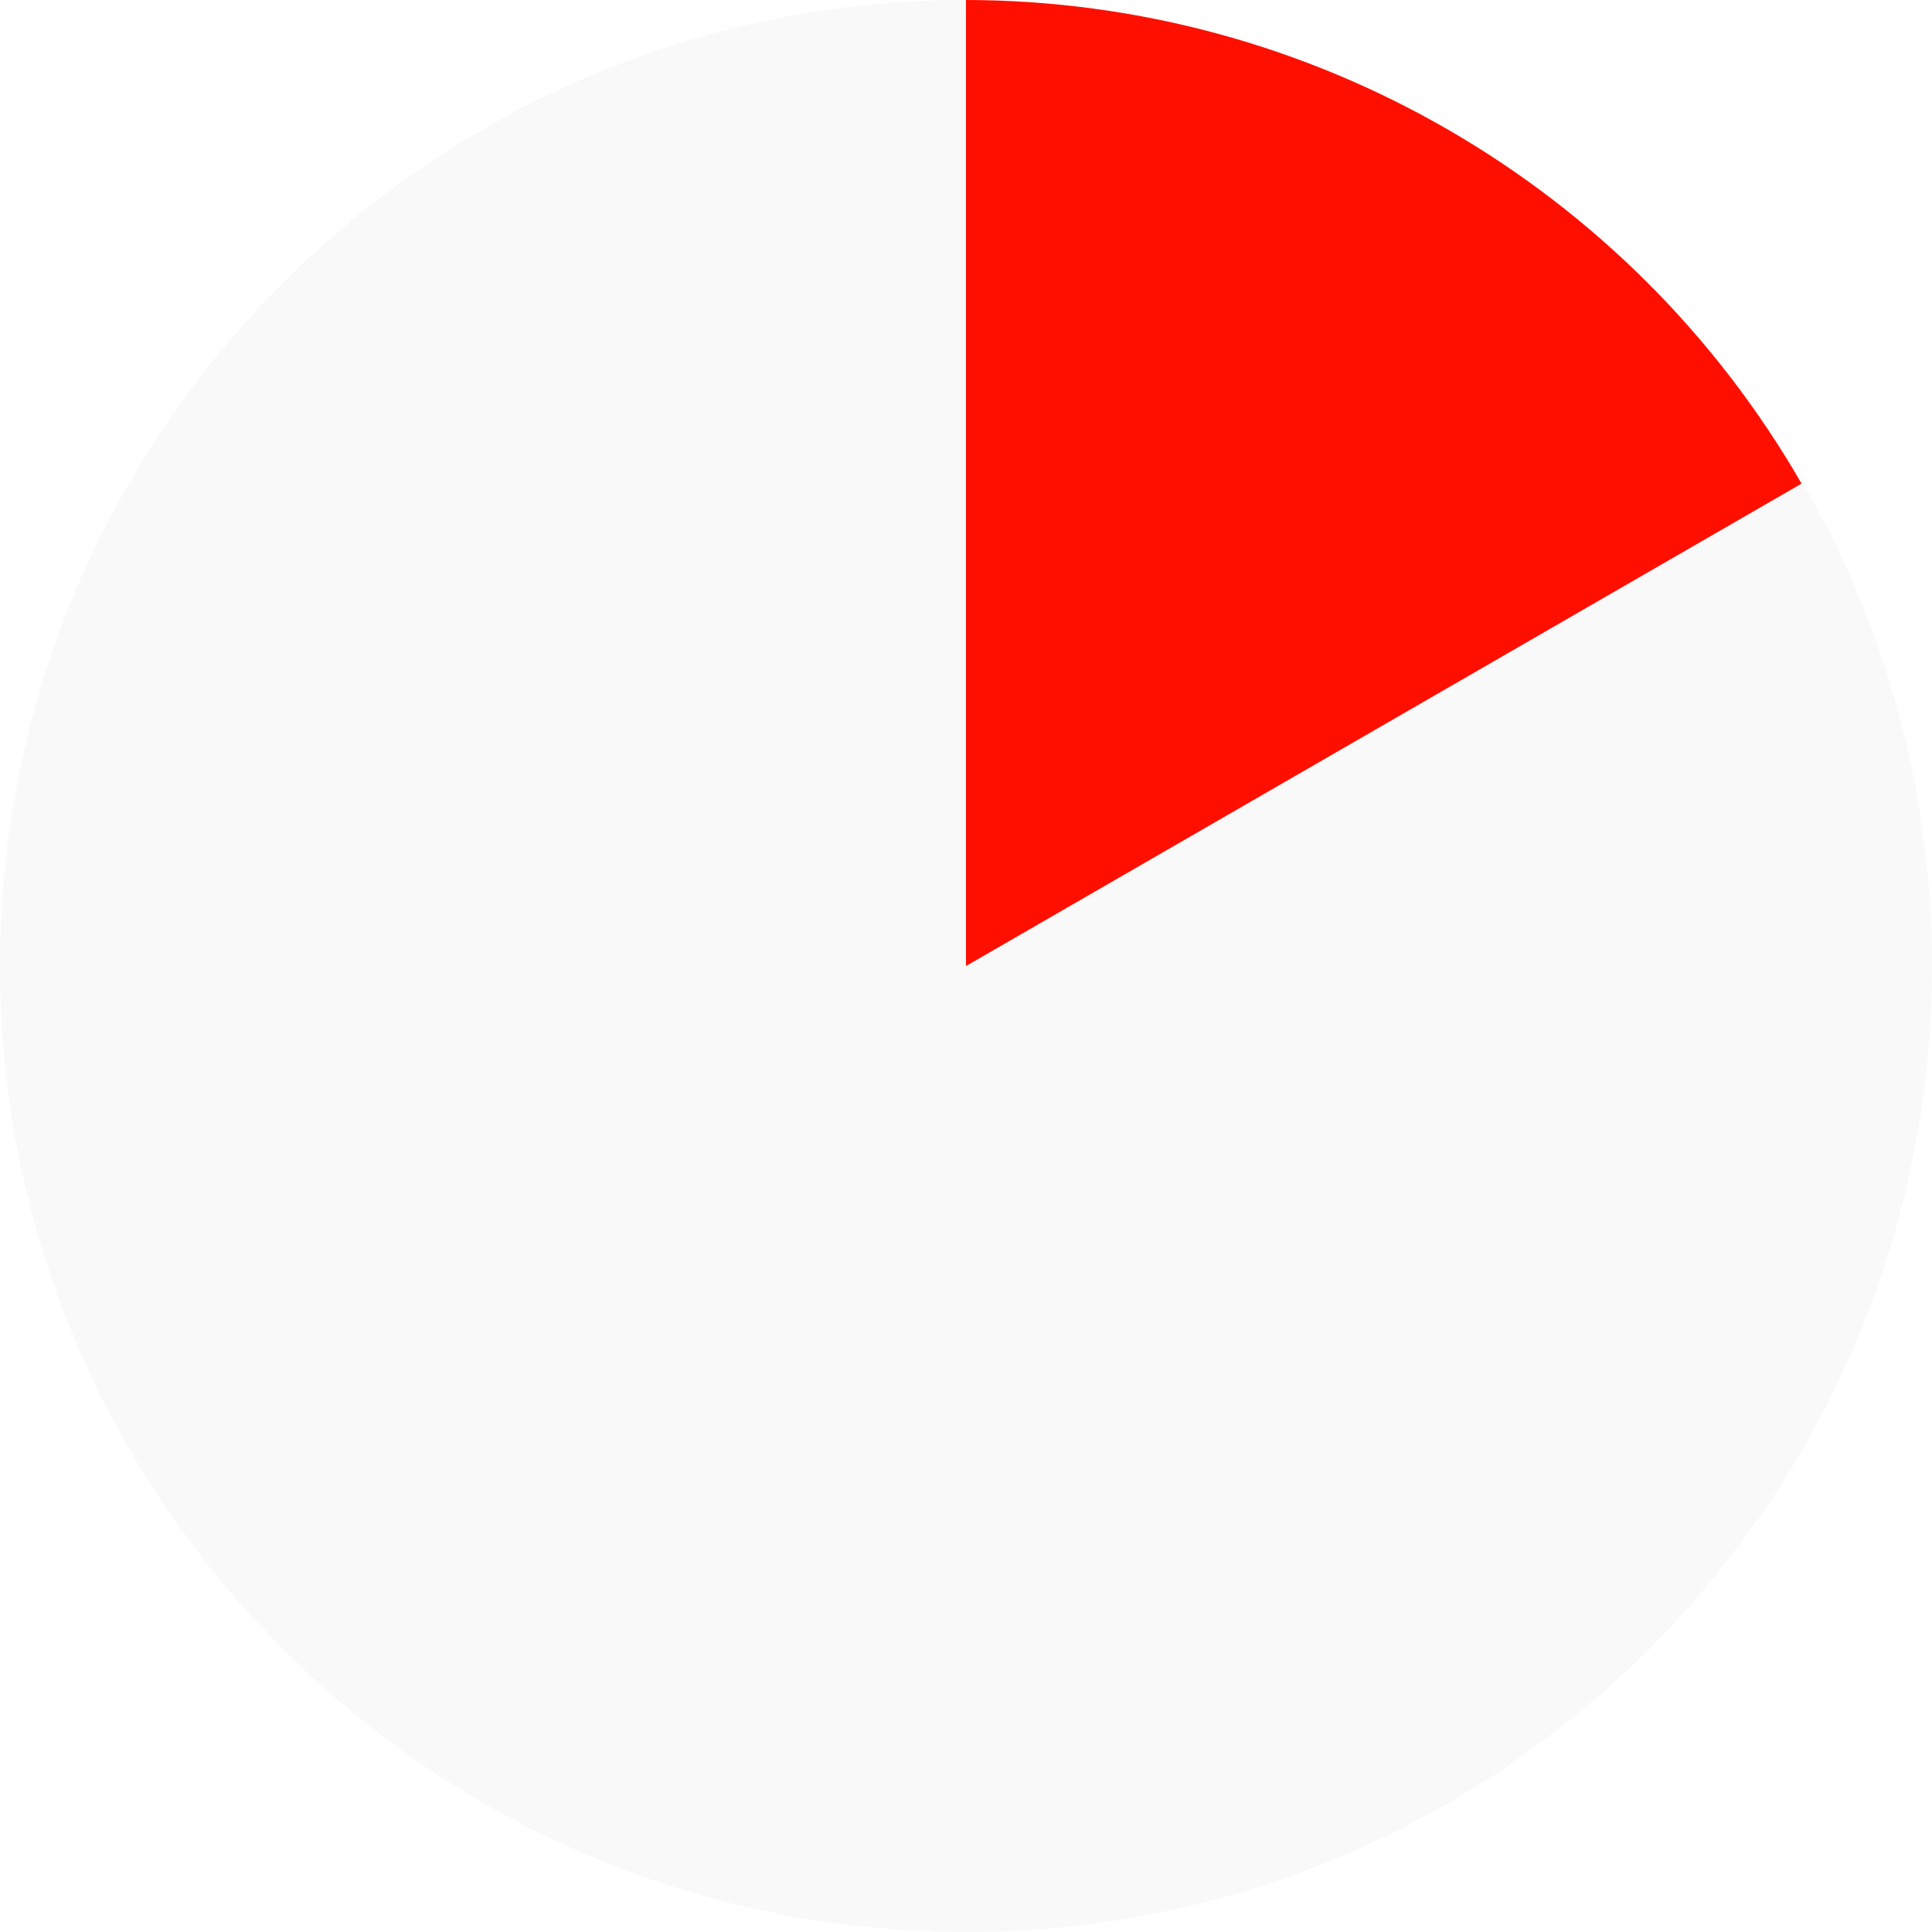
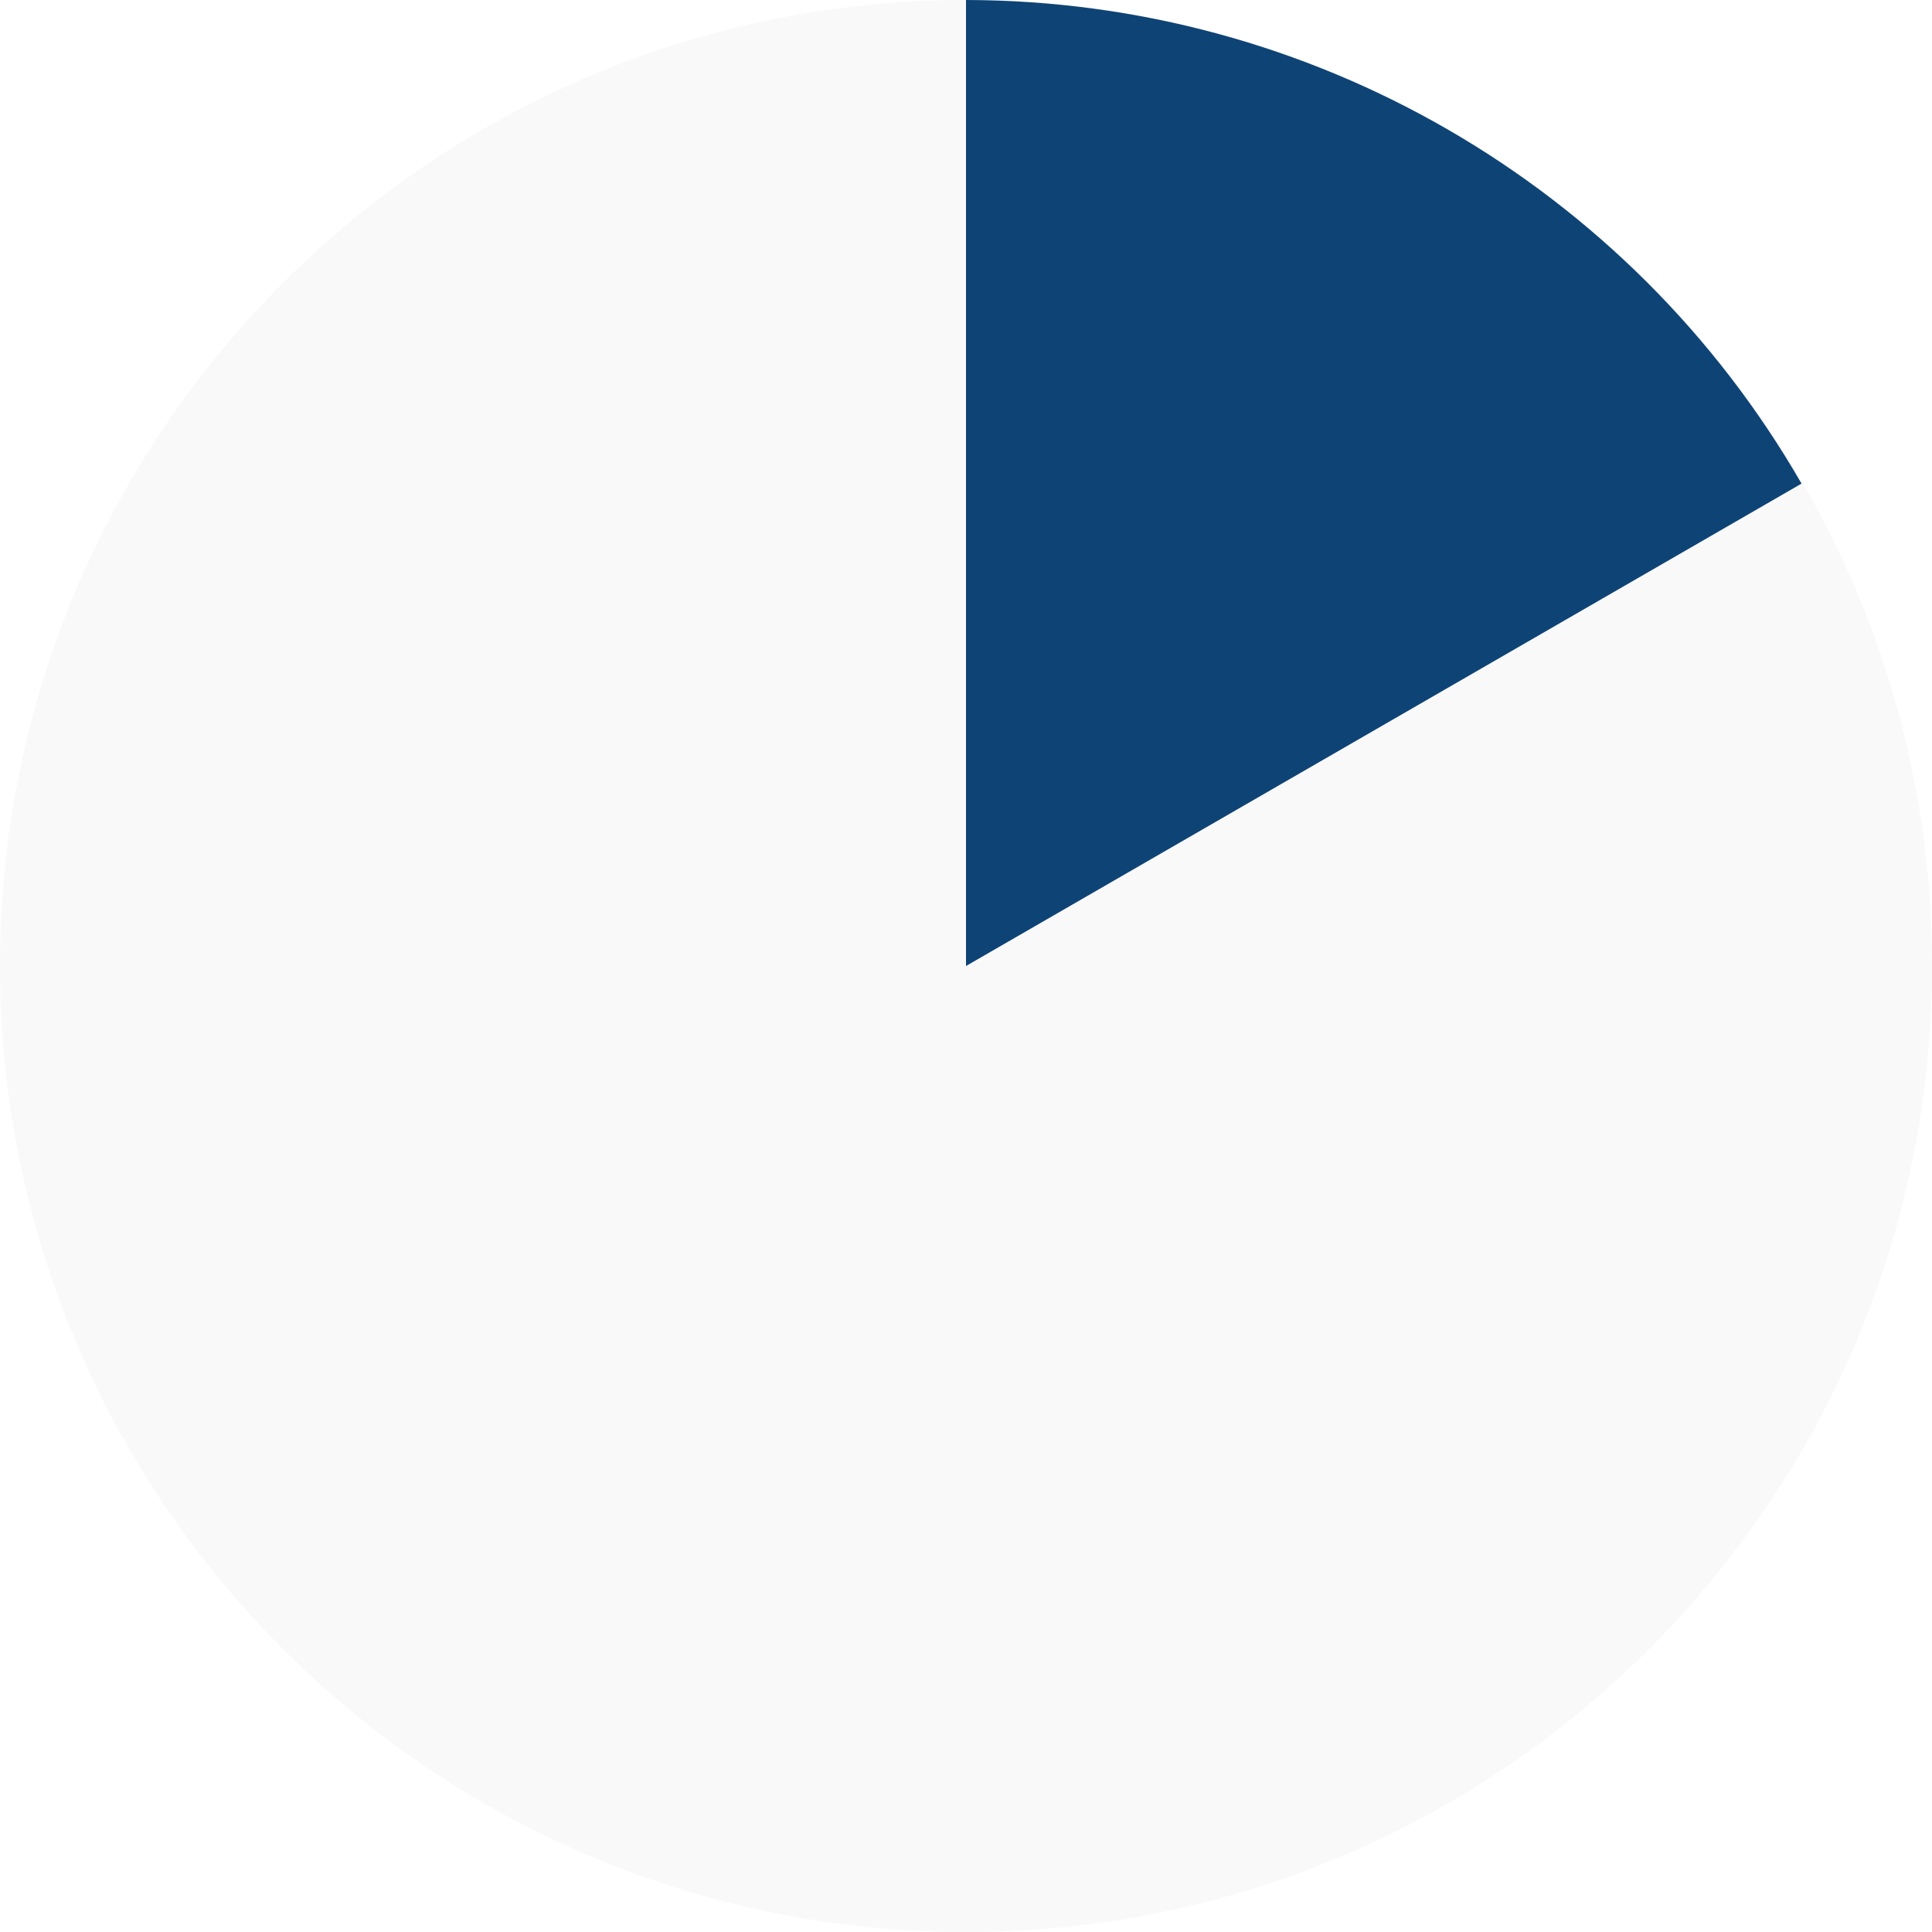
<svg xmlns="http://www.w3.org/2000/svg" width="405.19mm" height="405.19mm" viewBox="0 0 405.19 405.19" version="1.1" id="svg902">
  <defs id="defs896" />
  <g id="layer1" transform="translate(0,108.19)">
-     <g id="g1467" transform="translate(433.9164,-14.36285)">
-       <circle r="202.595" cy="108.768" cx="-231.321" id="circle4560" style="opacity:1;fill:#f9f9f9;fill-opacity:1;stroke:none;stroke-width:0.5;stroke-miterlimit:4;stroke-dasharray:none" />
-       <path id="circle4535" d="M -231.321,-93.827 V 108.768 L -56.087,7.596 A 202.595,202.595 0 0 0 -231.321,-93.827 Z" style="opacity:1;fill:#ff0f00;fill-opacity:1;stroke:none;stroke-width:0.5;stroke-miterlimit:4;stroke-dasharray:none" />
+     <g id="g819">
+       <circle r="202.595" cy="94.405" cx="202.595" id="circle4560" style="opacity:1;fill:#f9f9f9;fill-opacity:1;stroke:none;stroke-width:0.5;stroke-miterlimit:4;stroke-dasharray:none" />
+       <path id="circle4535" d="M 202.595,-108.19 V 94.405 L 377.829,-6.766 A 202.595,202.595 0 0 0 202.595,-108.19 Z" style="opacity:1;fill:#0e4375;fill-opacity:1;stroke:none;stroke-width:0.5;stroke-miterlimit:4;stroke-dasharray:none" />
    </g>
  </g>
</svg>
